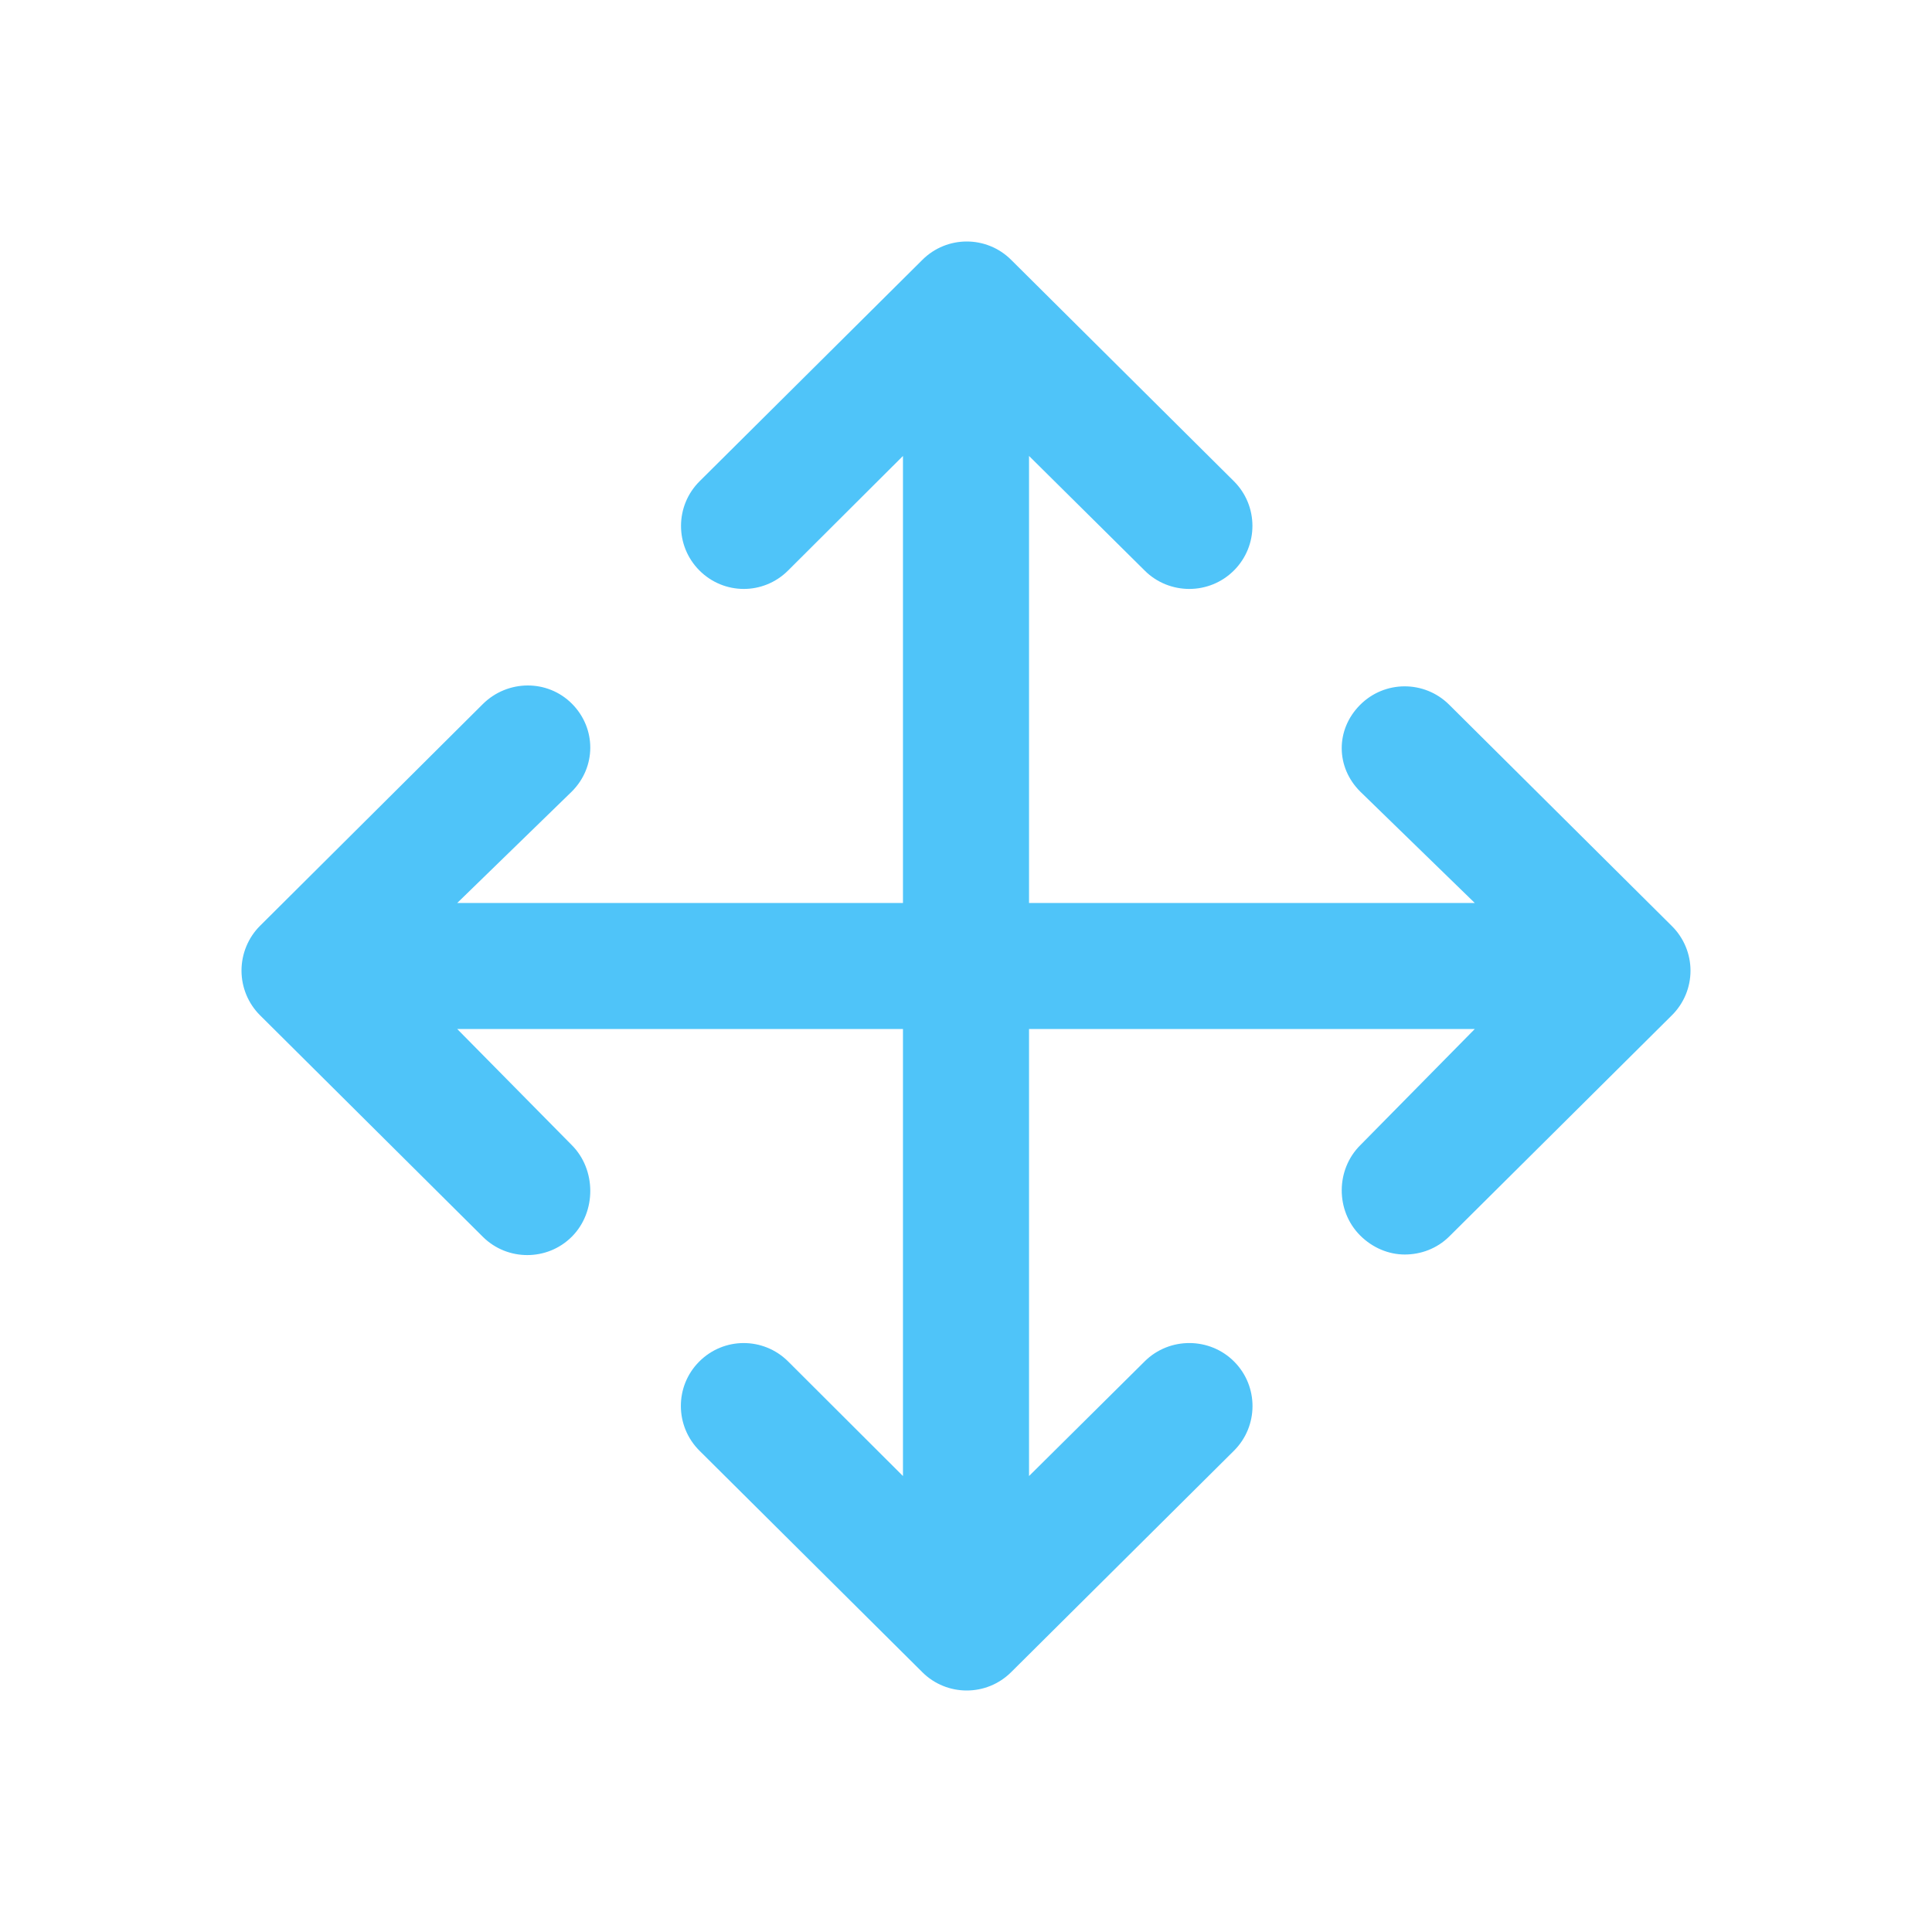
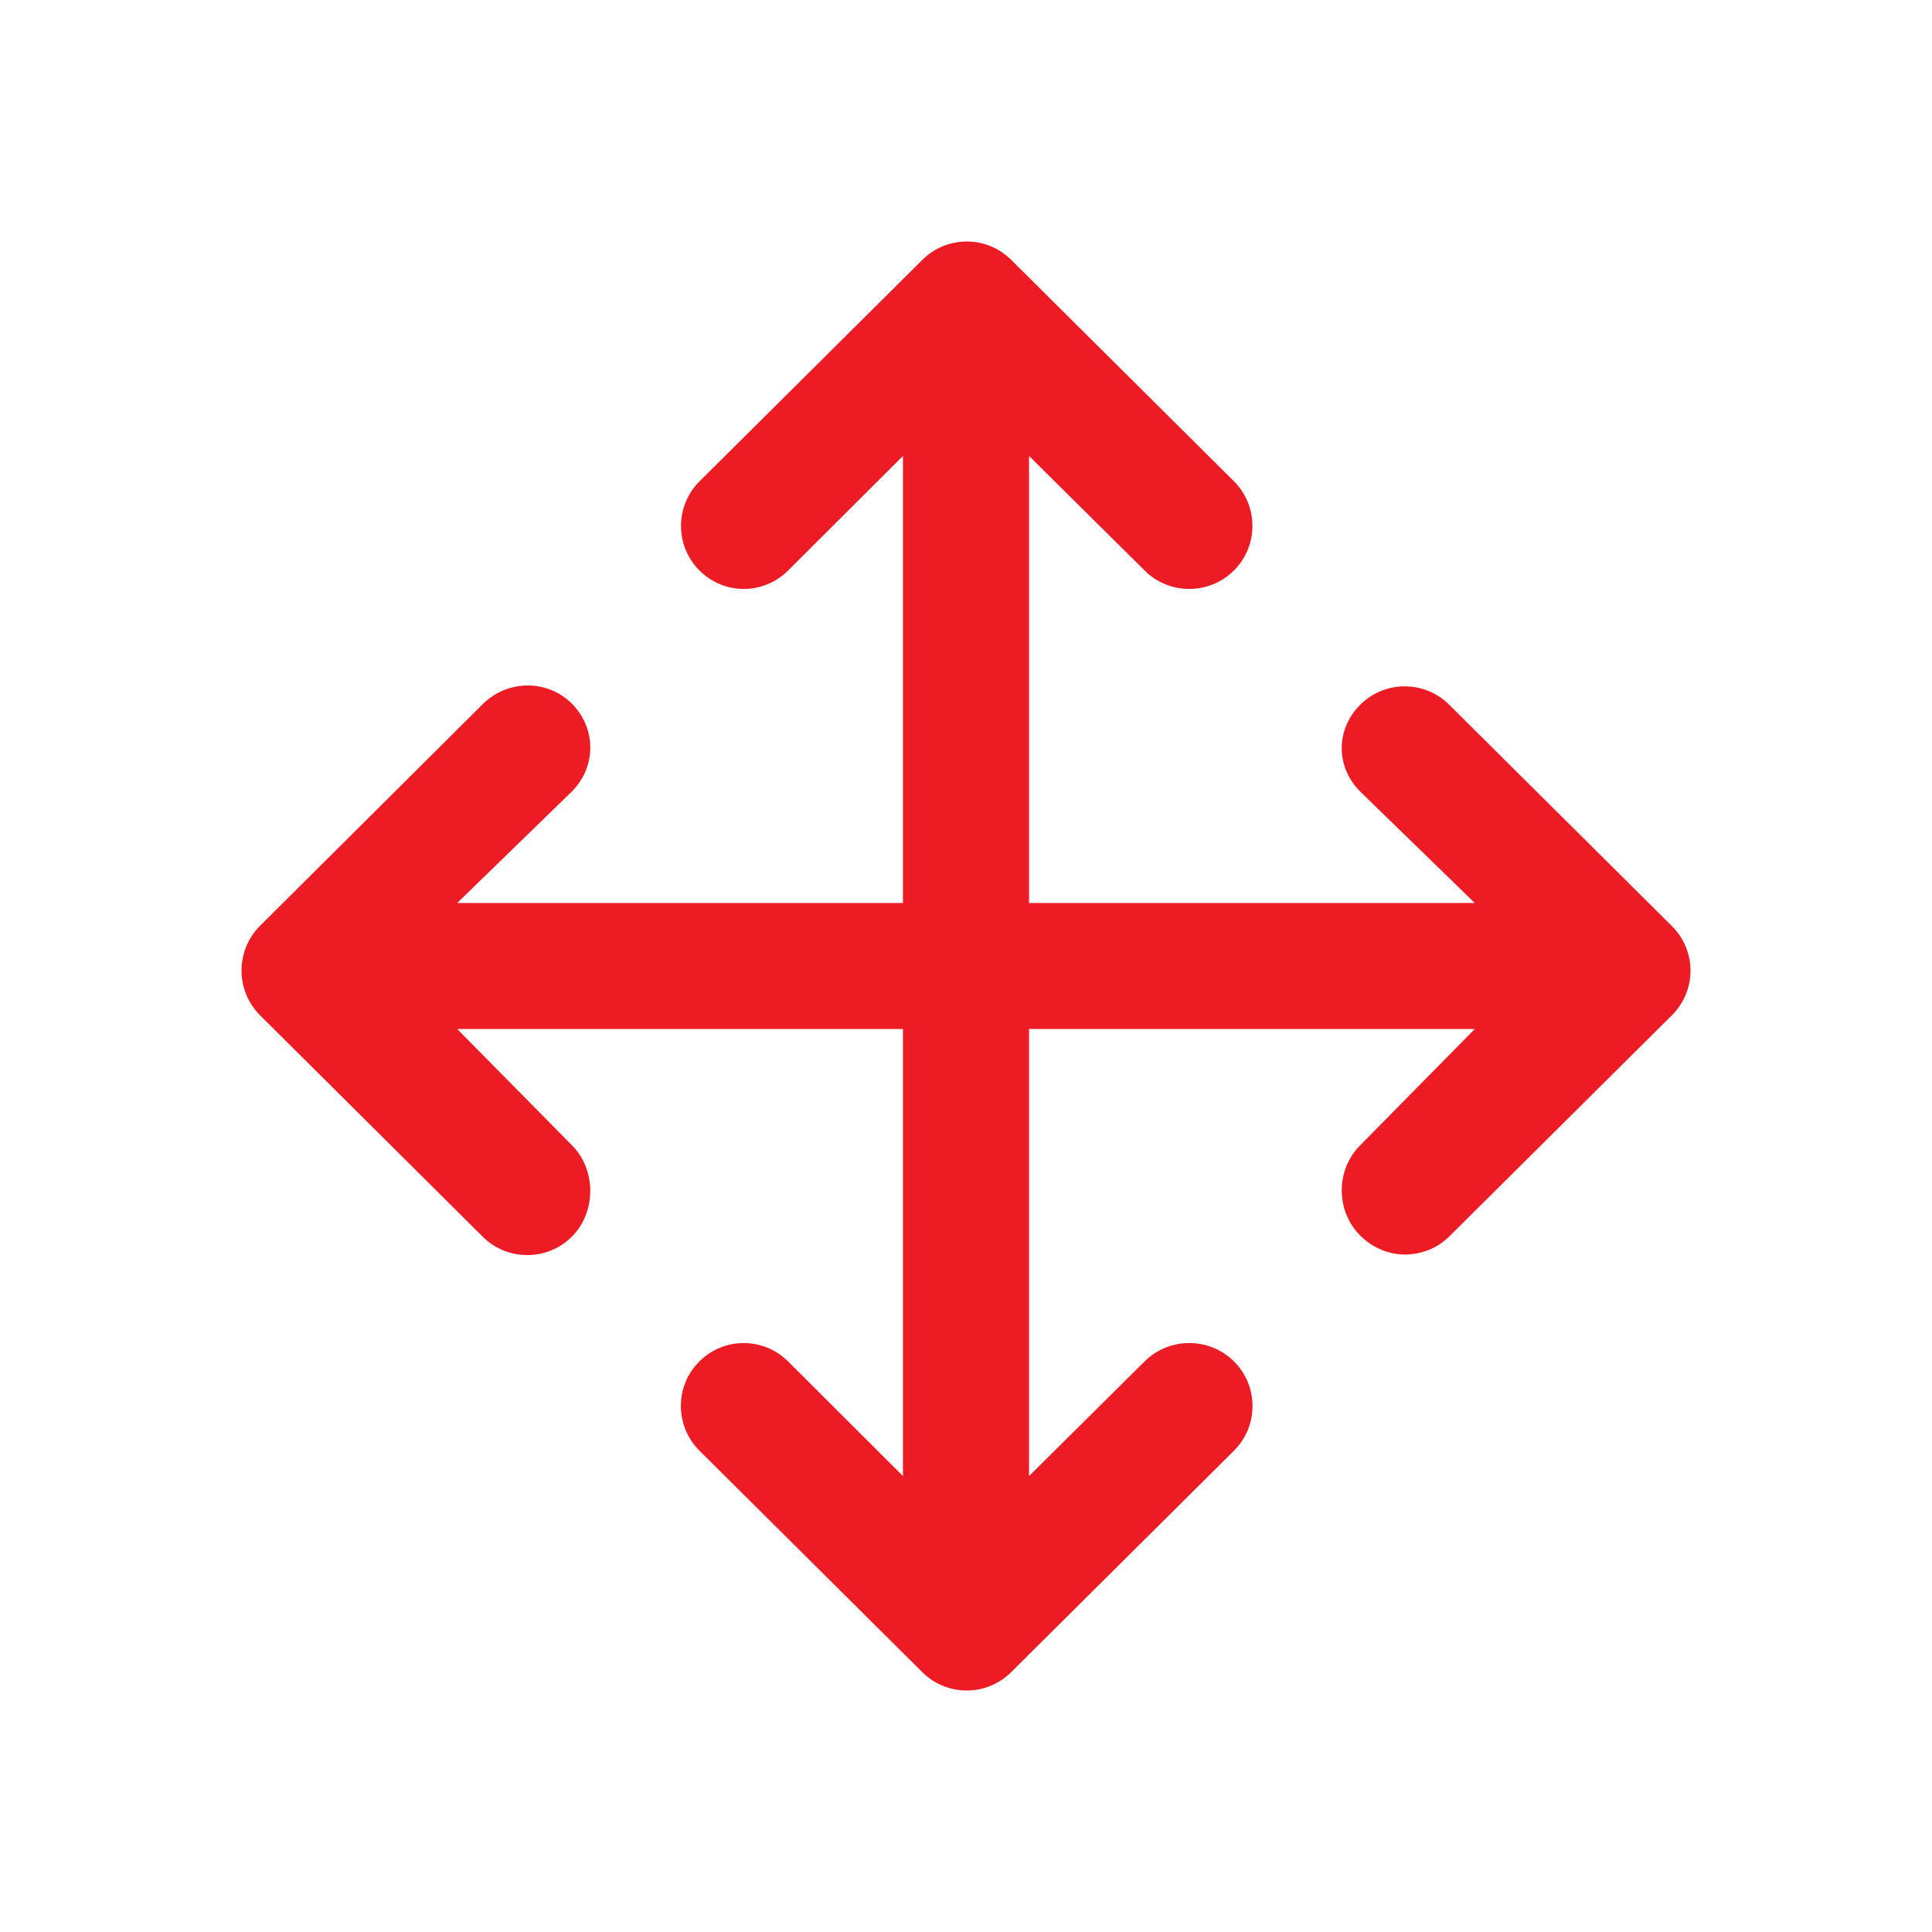
<svg xmlns="http://www.w3.org/2000/svg" width="24px" height="24px" viewBox="0 0 24 24" version="1.1">
  <g id="icon/features/scalable" stroke="none" stroke-width="1" fill="none" fill-rule="evenodd">
-     <path d="M21,12.058 C21,12.267 20.917,12.465 20.769,12.612 L18.002,15.361 C17.849,15.512 17.649,15.584 17.45,15.584 C17.249,15.584 17.048,15.5 16.895,15.346 C16.59,15.039 16.592,14.529 16.899,14.225 L18.32,12.783 L12.783,12.783 L12.783,18.336 L14.22,16.911 C14.526,16.607 15.027,16.608 15.332,16.915 C15.636,17.221 15.635,17.717 15.328,18.022 L12.561,20.772 C12.408,20.924 12.209,21 12.009,21 C11.809,21 11.609,20.924 11.457,20.772 L8.69,18.022 C8.383,17.717 8.38,17.221 8.685,16.915 C8.99,16.608 9.483,16.607 9.79,16.912 L11.217,18.336 L11.217,12.783 L5.68,12.783 L7.102,14.224 C7.408,14.529 7.41,15.054 7.105,15.361 C6.952,15.515 6.751,15.591 6.55,15.591 C6.351,15.591 6.151,15.516 5.998,15.364 L3.231,12.613 C3.083,12.466 3,12.265 3,12.057 C3,11.849 3.083,11.647 3.231,11.5 L5.998,8.746 C6.305,8.442 6.8,8.436 7.105,8.742 C7.41,9.049 7.408,9.53 7.102,9.834 L5.68,11.217 L11.217,11.217 L11.217,5.664 L9.789,7.088 C9.483,7.393 8.992,7.392 8.687,7.085 C8.383,6.779 8.384,6.283 8.691,5.978 L11.458,3.228 C11.763,2.924 12.256,2.924 12.561,3.228 L15.328,5.978 C15.634,6.283 15.635,6.779 15.33,7.085 C15.177,7.239 14.975,7.316 14.774,7.316 C14.574,7.316 14.372,7.24 14.22,7.088 L12.783,5.664 L12.783,11.217 L18.32,11.217 L16.898,9.834 C16.592,9.53 16.59,9.063 16.895,8.757 C17.2,8.45 17.695,8.449 18.002,8.754 L20.769,11.504 C20.917,11.651 21,11.85 21,12.058" id="move" fill="#4FC4F9" />
+     <path d="M21,12.058 C21,12.267 20.917,12.465 20.769,12.612 L18.002,15.361 C17.849,15.512 17.649,15.584 17.45,15.584 C17.249,15.584 17.048,15.5 16.895,15.346 C16.59,15.039 16.592,14.529 16.899,14.225 L18.32,12.783 L12.783,12.783 L12.783,18.336 L14.22,16.911 C14.526,16.607 15.027,16.608 15.332,16.915 C15.636,17.221 15.635,17.717 15.328,18.022 L12.561,20.772 C12.408,20.924 12.209,21 12.009,21 C11.809,21 11.609,20.924 11.457,20.772 L8.69,18.022 C8.383,17.717 8.38,17.221 8.685,16.915 C8.99,16.608 9.483,16.607 9.79,16.912 L11.217,18.336 L11.217,12.783 L5.68,12.783 L7.102,14.224 C7.408,14.529 7.41,15.054 7.105,15.361 C6.952,15.515 6.751,15.591 6.55,15.591 C6.351,15.591 6.151,15.516 5.998,15.364 L3.231,12.613 C3.083,12.466 3,12.265 3,12.057 C3,11.849 3.083,11.647 3.231,11.5 L5.998,8.746 C6.305,8.442 6.8,8.436 7.105,8.742 C7.41,9.049 7.408,9.53 7.102,9.834 L5.68,11.217 L11.217,11.217 L11.217,5.664 L9.789,7.088 C9.483,7.393 8.992,7.392 8.687,7.085 C8.383,6.779 8.384,6.283 8.691,5.978 L11.458,3.228 C11.763,2.924 12.256,2.924 12.561,3.228 L15.328,5.978 C15.634,6.283 15.635,6.779 15.33,7.085 C15.177,7.239 14.975,7.316 14.774,7.316 C14.574,7.316 14.372,7.24 14.22,7.088 L12.783,5.664 L12.783,11.217 L18.32,11.217 L16.898,9.834 C16.592,9.53 16.59,9.063 16.895,8.757 C17.2,8.45 17.695,8.449 18.002,8.754 L20.769,11.504 C20.917,11.651 21,11.85 21,12.058" id="move" fill="#ED1C24" />
  </g>
</svg>
